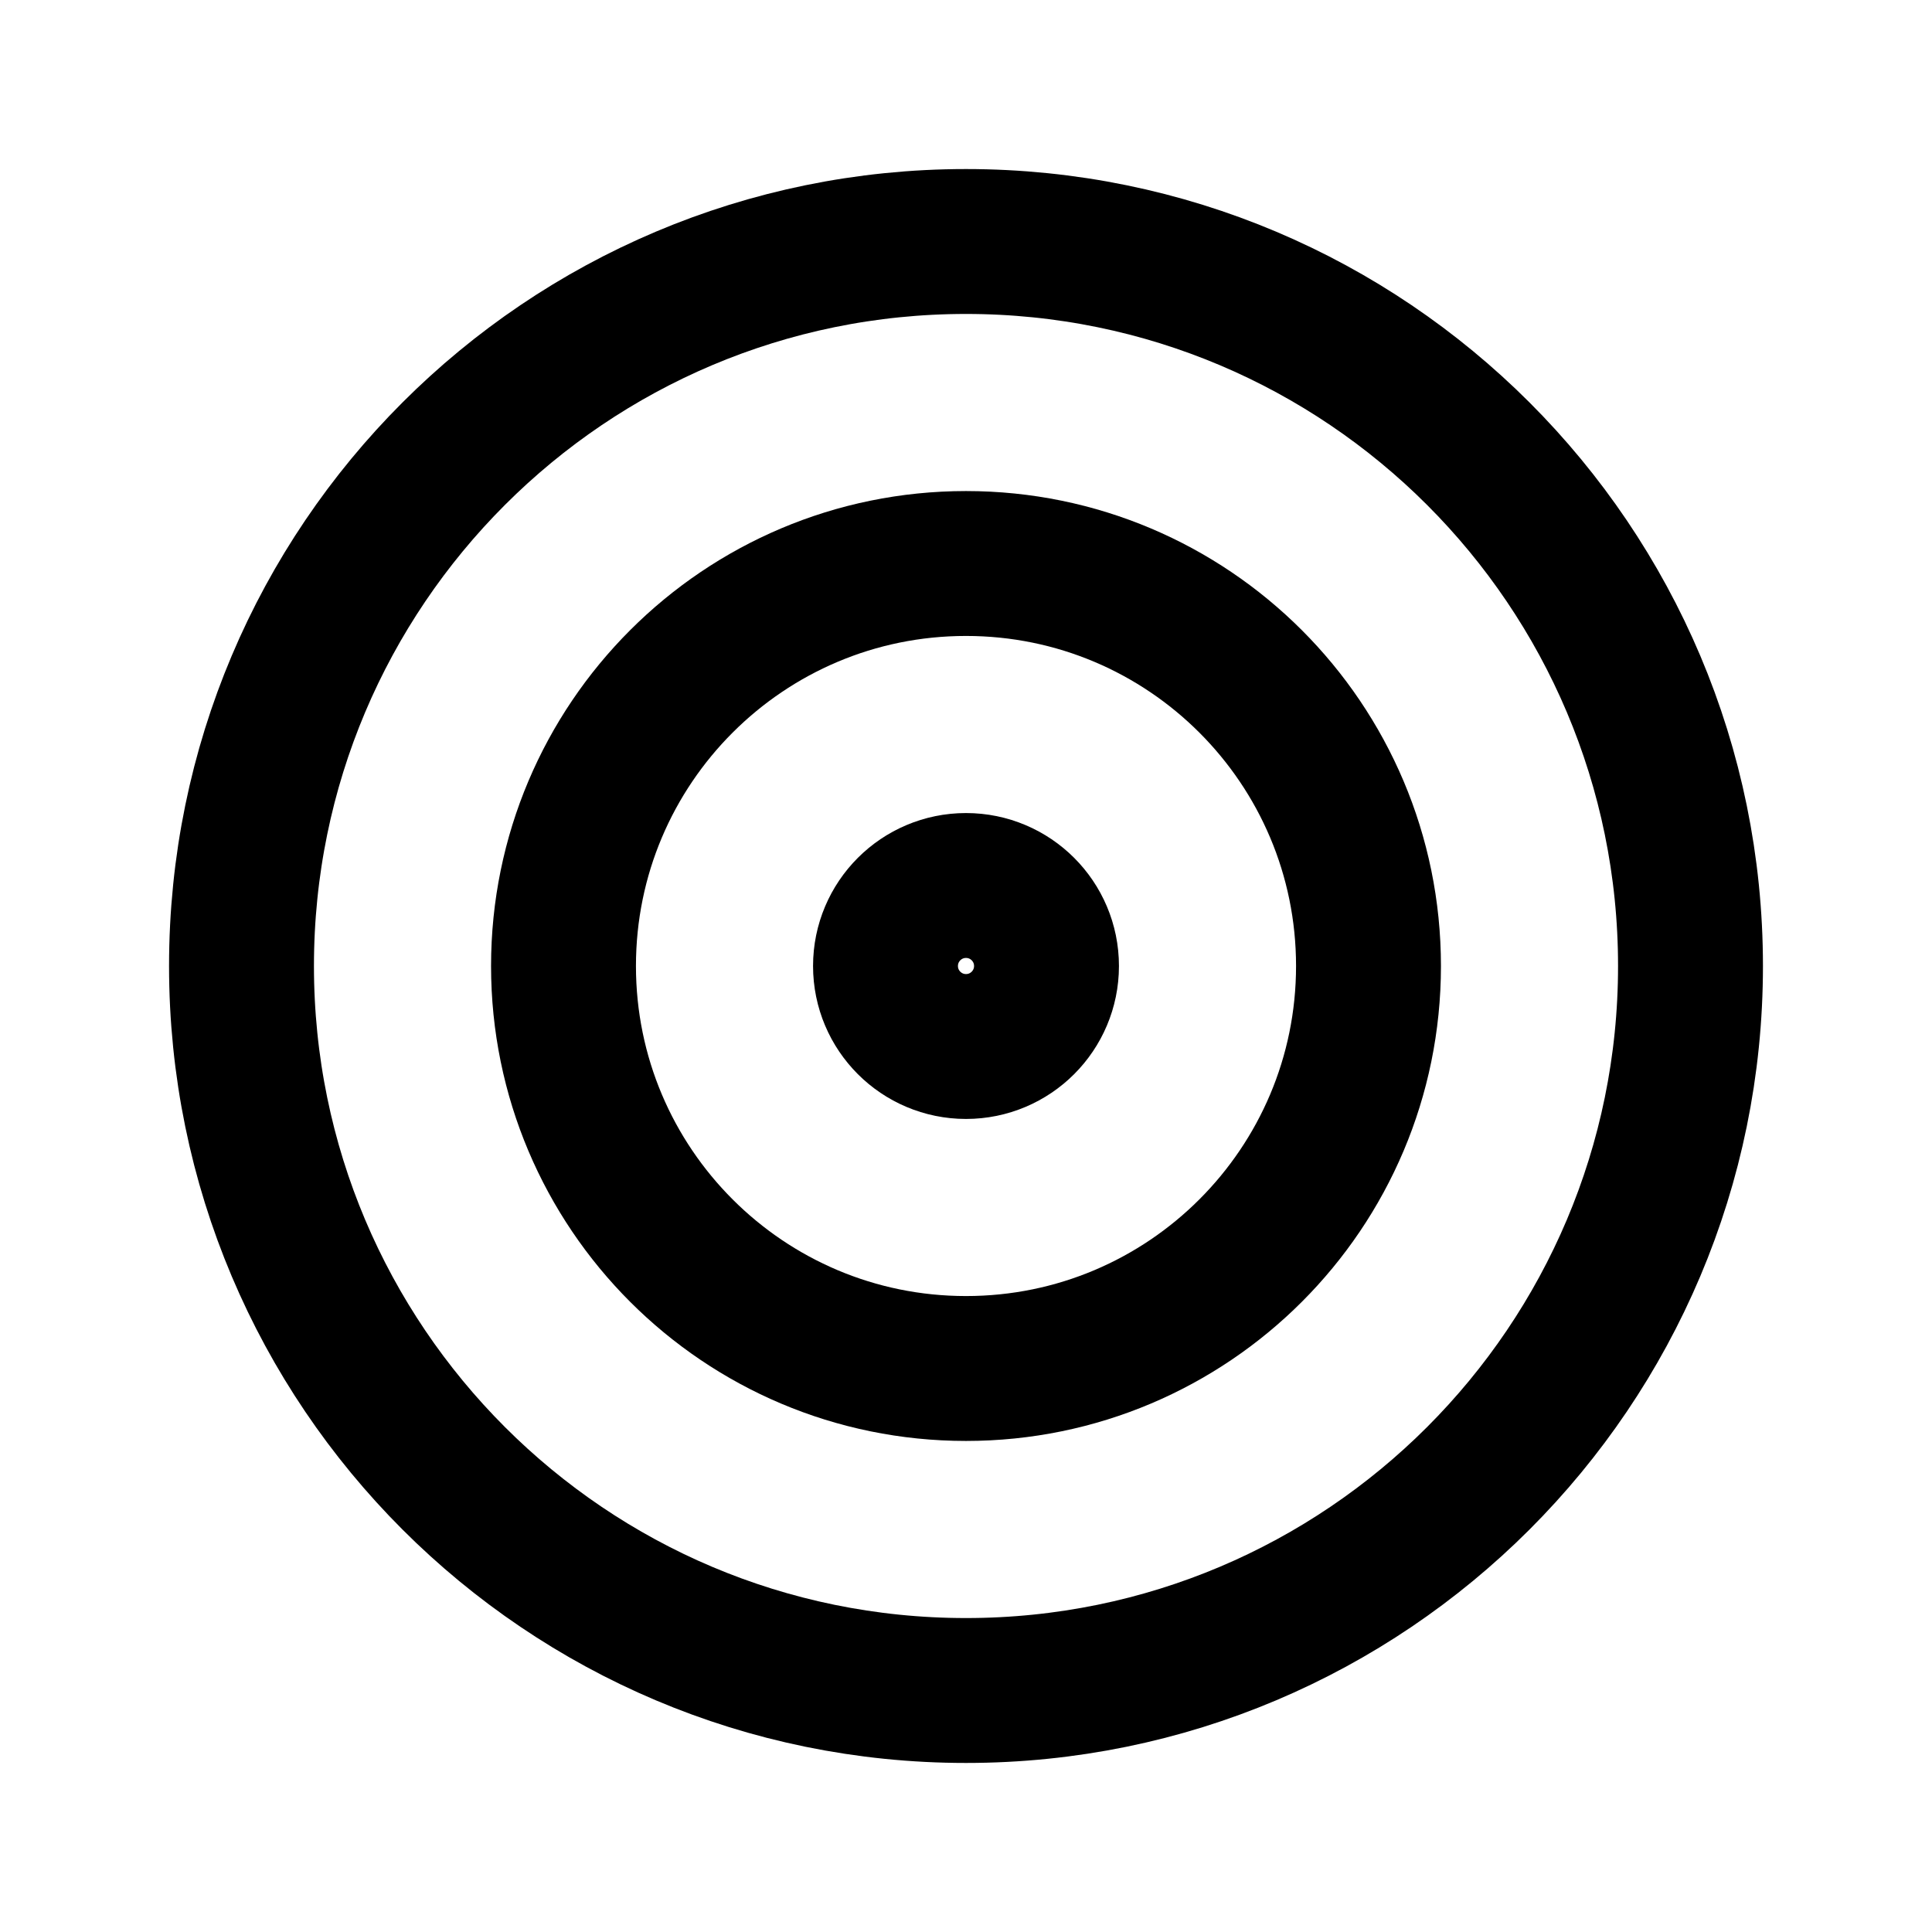
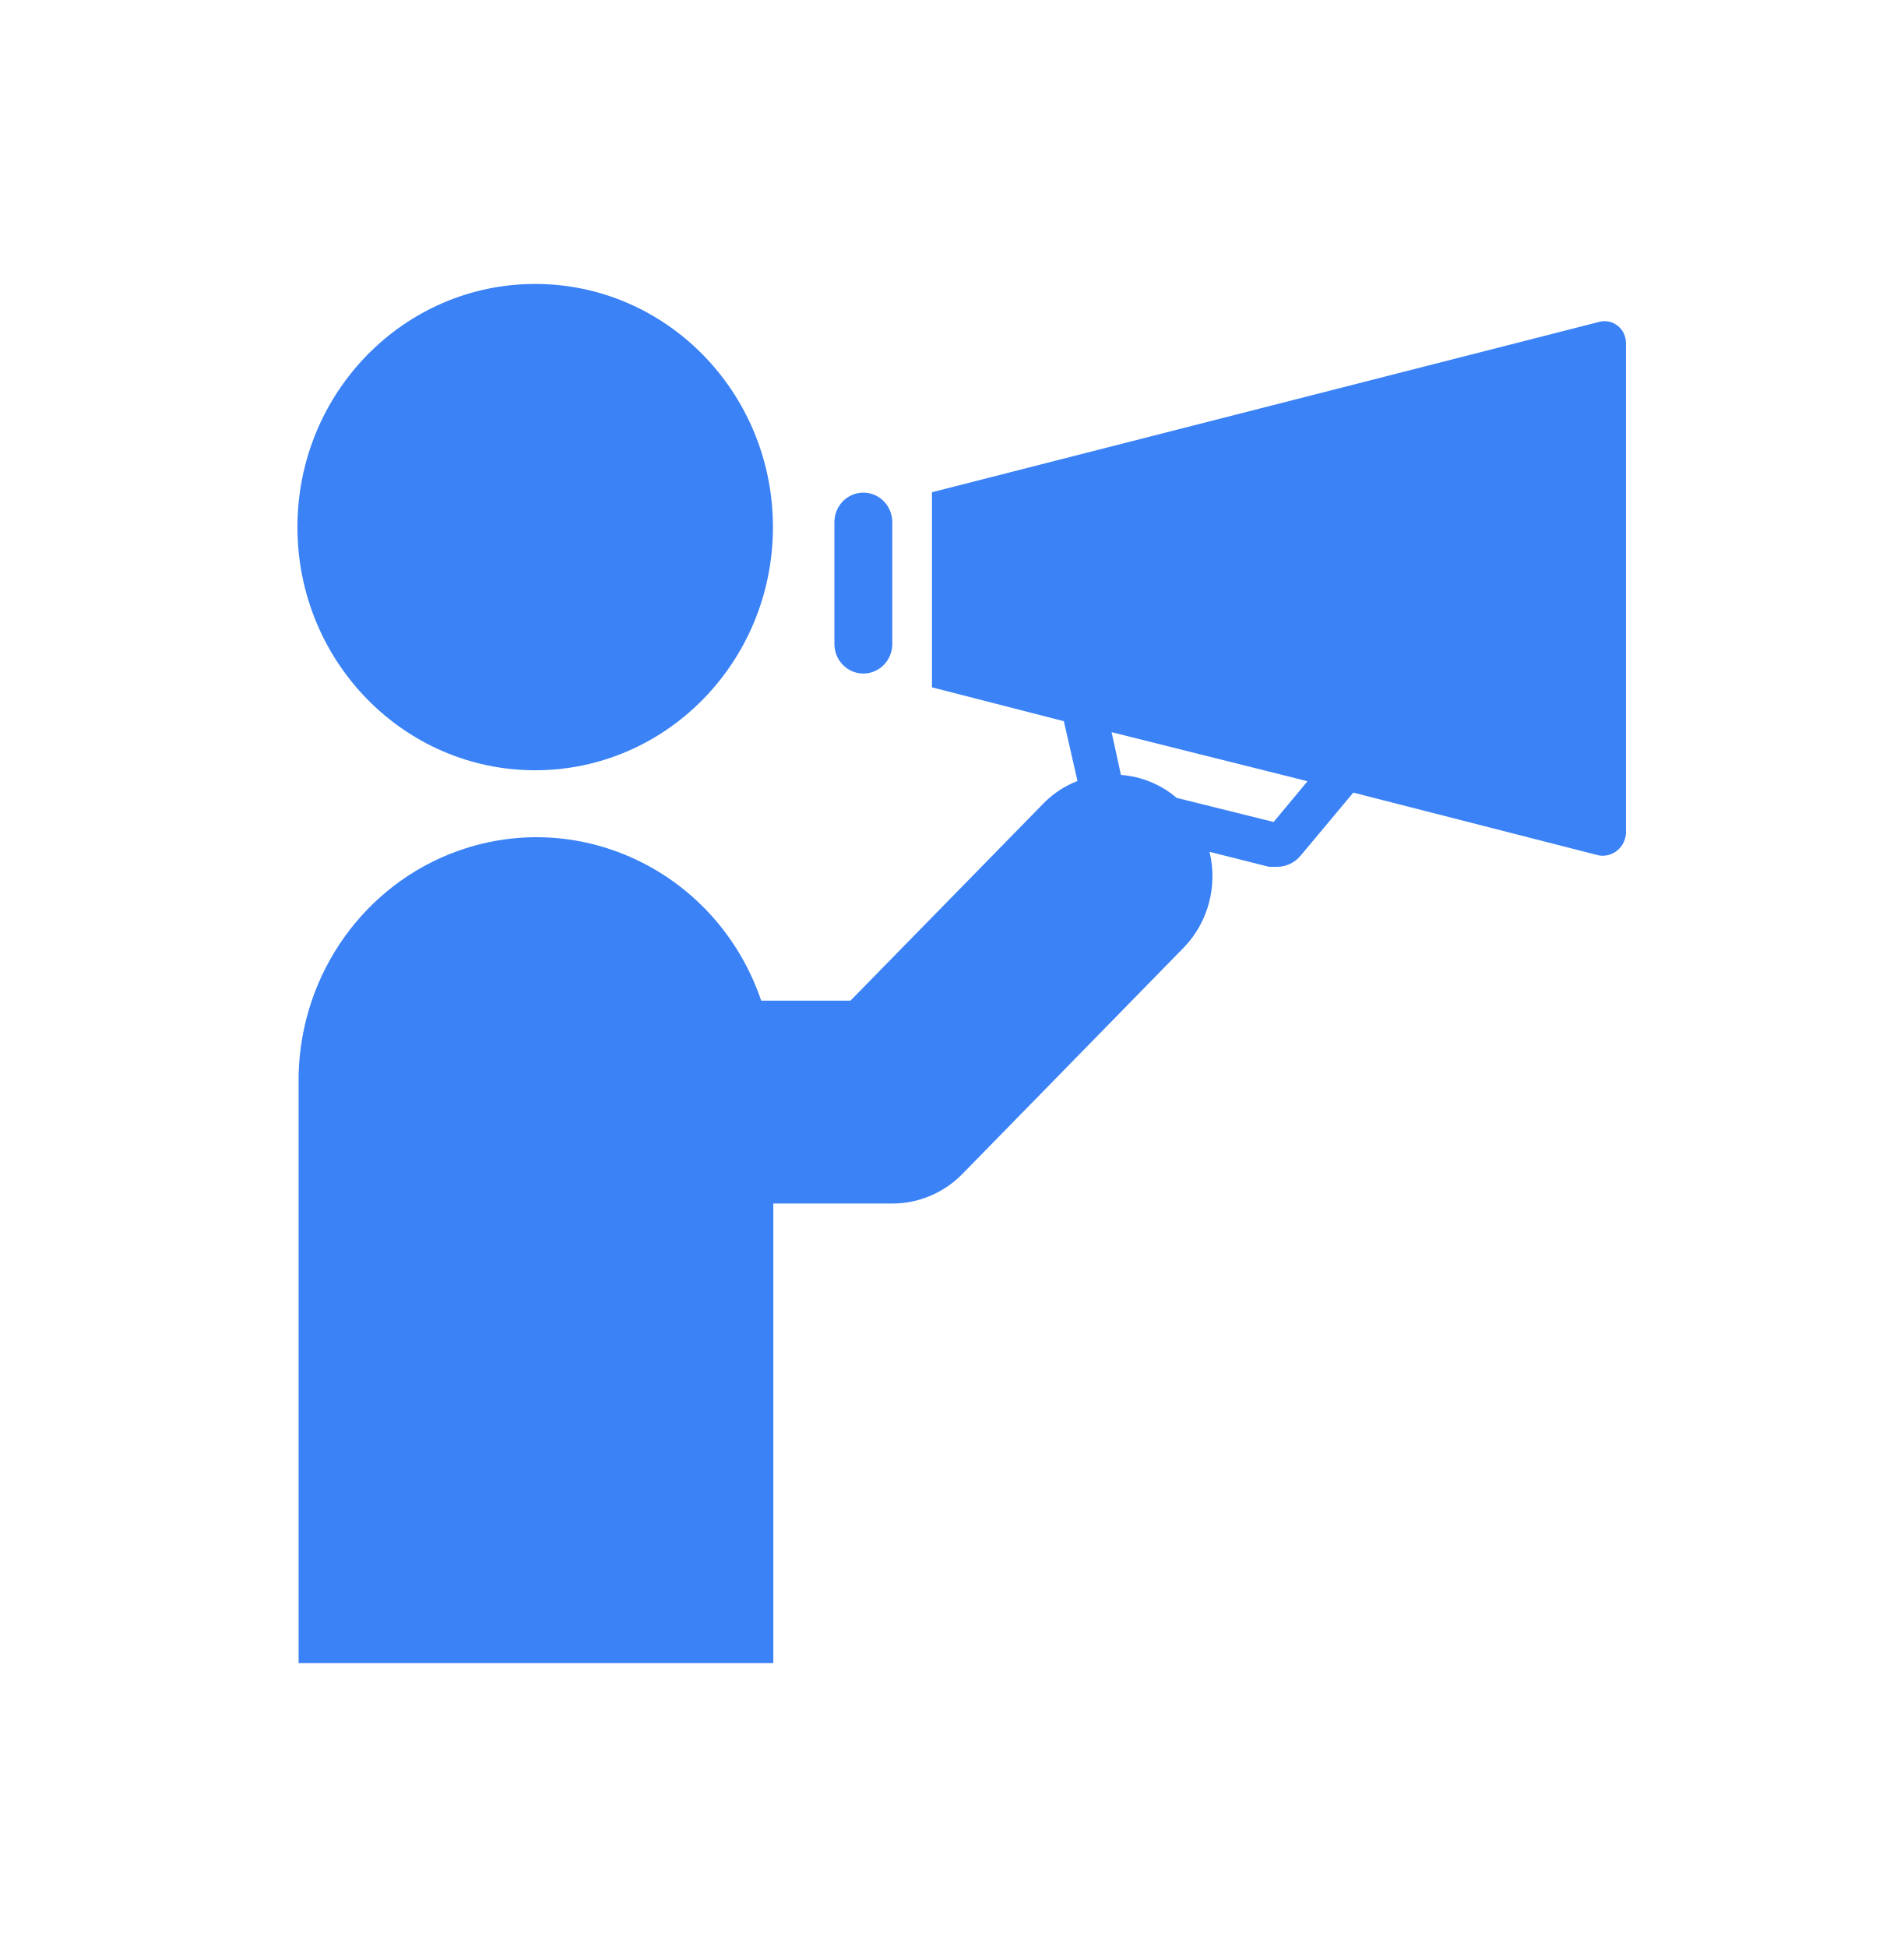
- <svg xmlns="http://www.w3.org/2000/svg" viewBox="0 0 24 24" fill="none" stroke="currentColor" stroke-width="1.8" stroke-linecap="round" stroke-linejoin="round">
-   <path d="M12 21a9 9 0 1 0 0-18 9 9 0 0 0 0 18Z" />
-   <path d="M12 17a5 5 0 1 0 0-10 5 5 0 0 0 0 10ZM12 13a1 1 0 1 0 0-2 1 1 0 0 0 0 2Z" />
+ <svg xmlns="http://www.w3.org/2000/svg" width="44" height="45" xml:space="preserve" overflow="hidden">
+   <g transform="translate(-420 -432)">
+     <g>
+       <path d="M17.866 11.912C17.866 14.947 15.405 17.407 12.37 17.407 9.335 17.407 6.875 14.947 6.875 11.912 6.875 8.877 9.335 6.417 12.37 6.417 15.405 6.417 17.866 8.877 17.866 11.912Z" fill="#3A82F6" fill-rule="nonzero" fill-opacity="1" transform="matrix(1 0 0 1.02273 420 432)" />
+       <path d="M36.965 7.274 21.542 11.124 21.542 15.533 24.59 16.298 24.906 17.65C24.605 17.762 24.333 17.939 24.108 18.168L19.658 22.614 17.595 22.614C16.597 19.745 13.462 18.229 10.593 19.227 8.428 19.981 6.957 21.999 6.902 24.292L6.902 37.583 17.875 37.583 17.875 27.198 20.625 27.198C21.233 27.199 21.817 26.958 22.247 26.528L27.367 21.409C27.926 20.841 28.15 20.023 27.958 19.25L29.333 19.589 29.521 19.589C29.732 19.588 29.931 19.494 30.067 19.332L31.281 17.912 36.96 19.332C37.255 19.379 37.532 19.177 37.578 18.882 37.581 18.867 37.582 18.852 37.583 18.837L37.583 7.741C37.577 7.468 37.35 7.252 37.077 7.258 37.039 7.259 37.001 7.264 36.965 7.274ZM29.439 18.576 27.198 18.031C26.833 17.727 26.383 17.546 25.91 17.513L25.694 16.546 30.223 17.655Z" fill="#3A82F6" fill-rule="nonzero" fill-opacity="1" transform="matrix(1 0 0 1.02273 420 432)" />
+       <path d="M19.956 15.221C20.325 15.221 20.625 14.922 20.625 14.552L20.625 11.802C20.625 11.432 20.325 11.133 19.956 11.133 19.586 11.133 19.287 11.432 19.287 11.802L19.287 14.552C19.287 14.922 19.586 15.221 19.956 15.221Z" fill="#3A82F6" fill-rule="nonzero" fill-opacity="1" transform="matrix(1 0 0 1.02273 420 432)" />
+     </g>
+   </g>
</svg>
